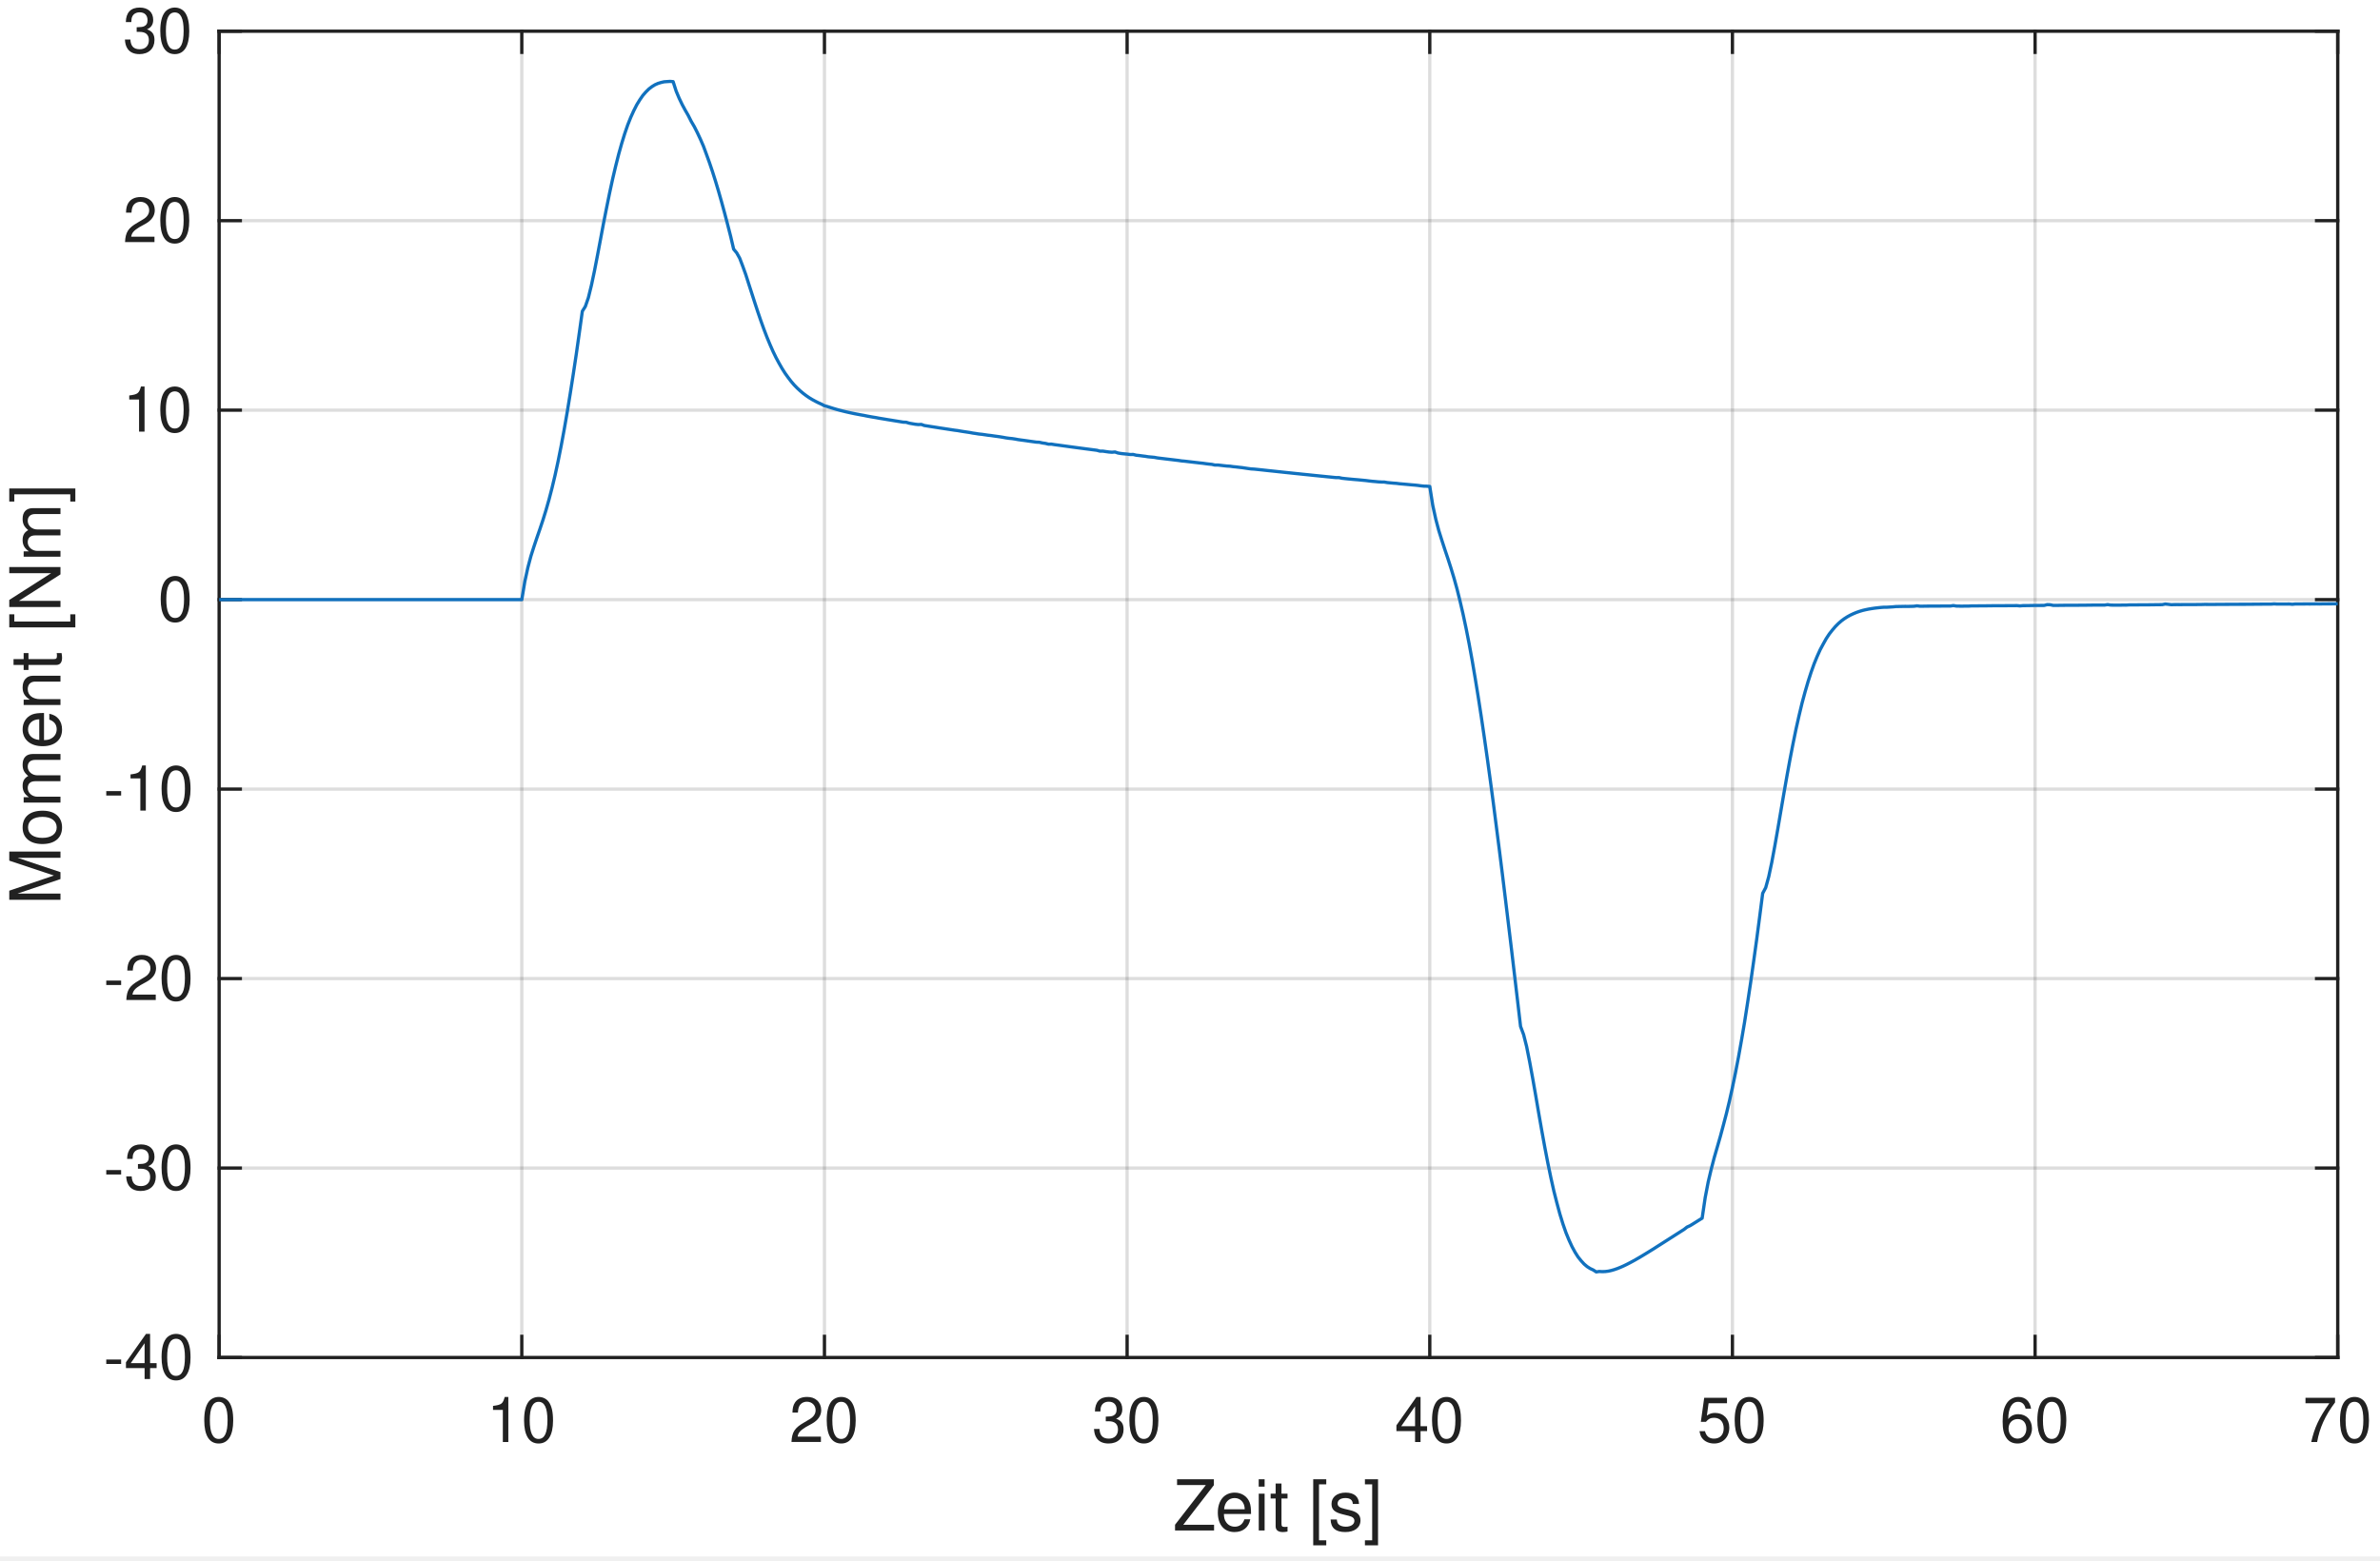
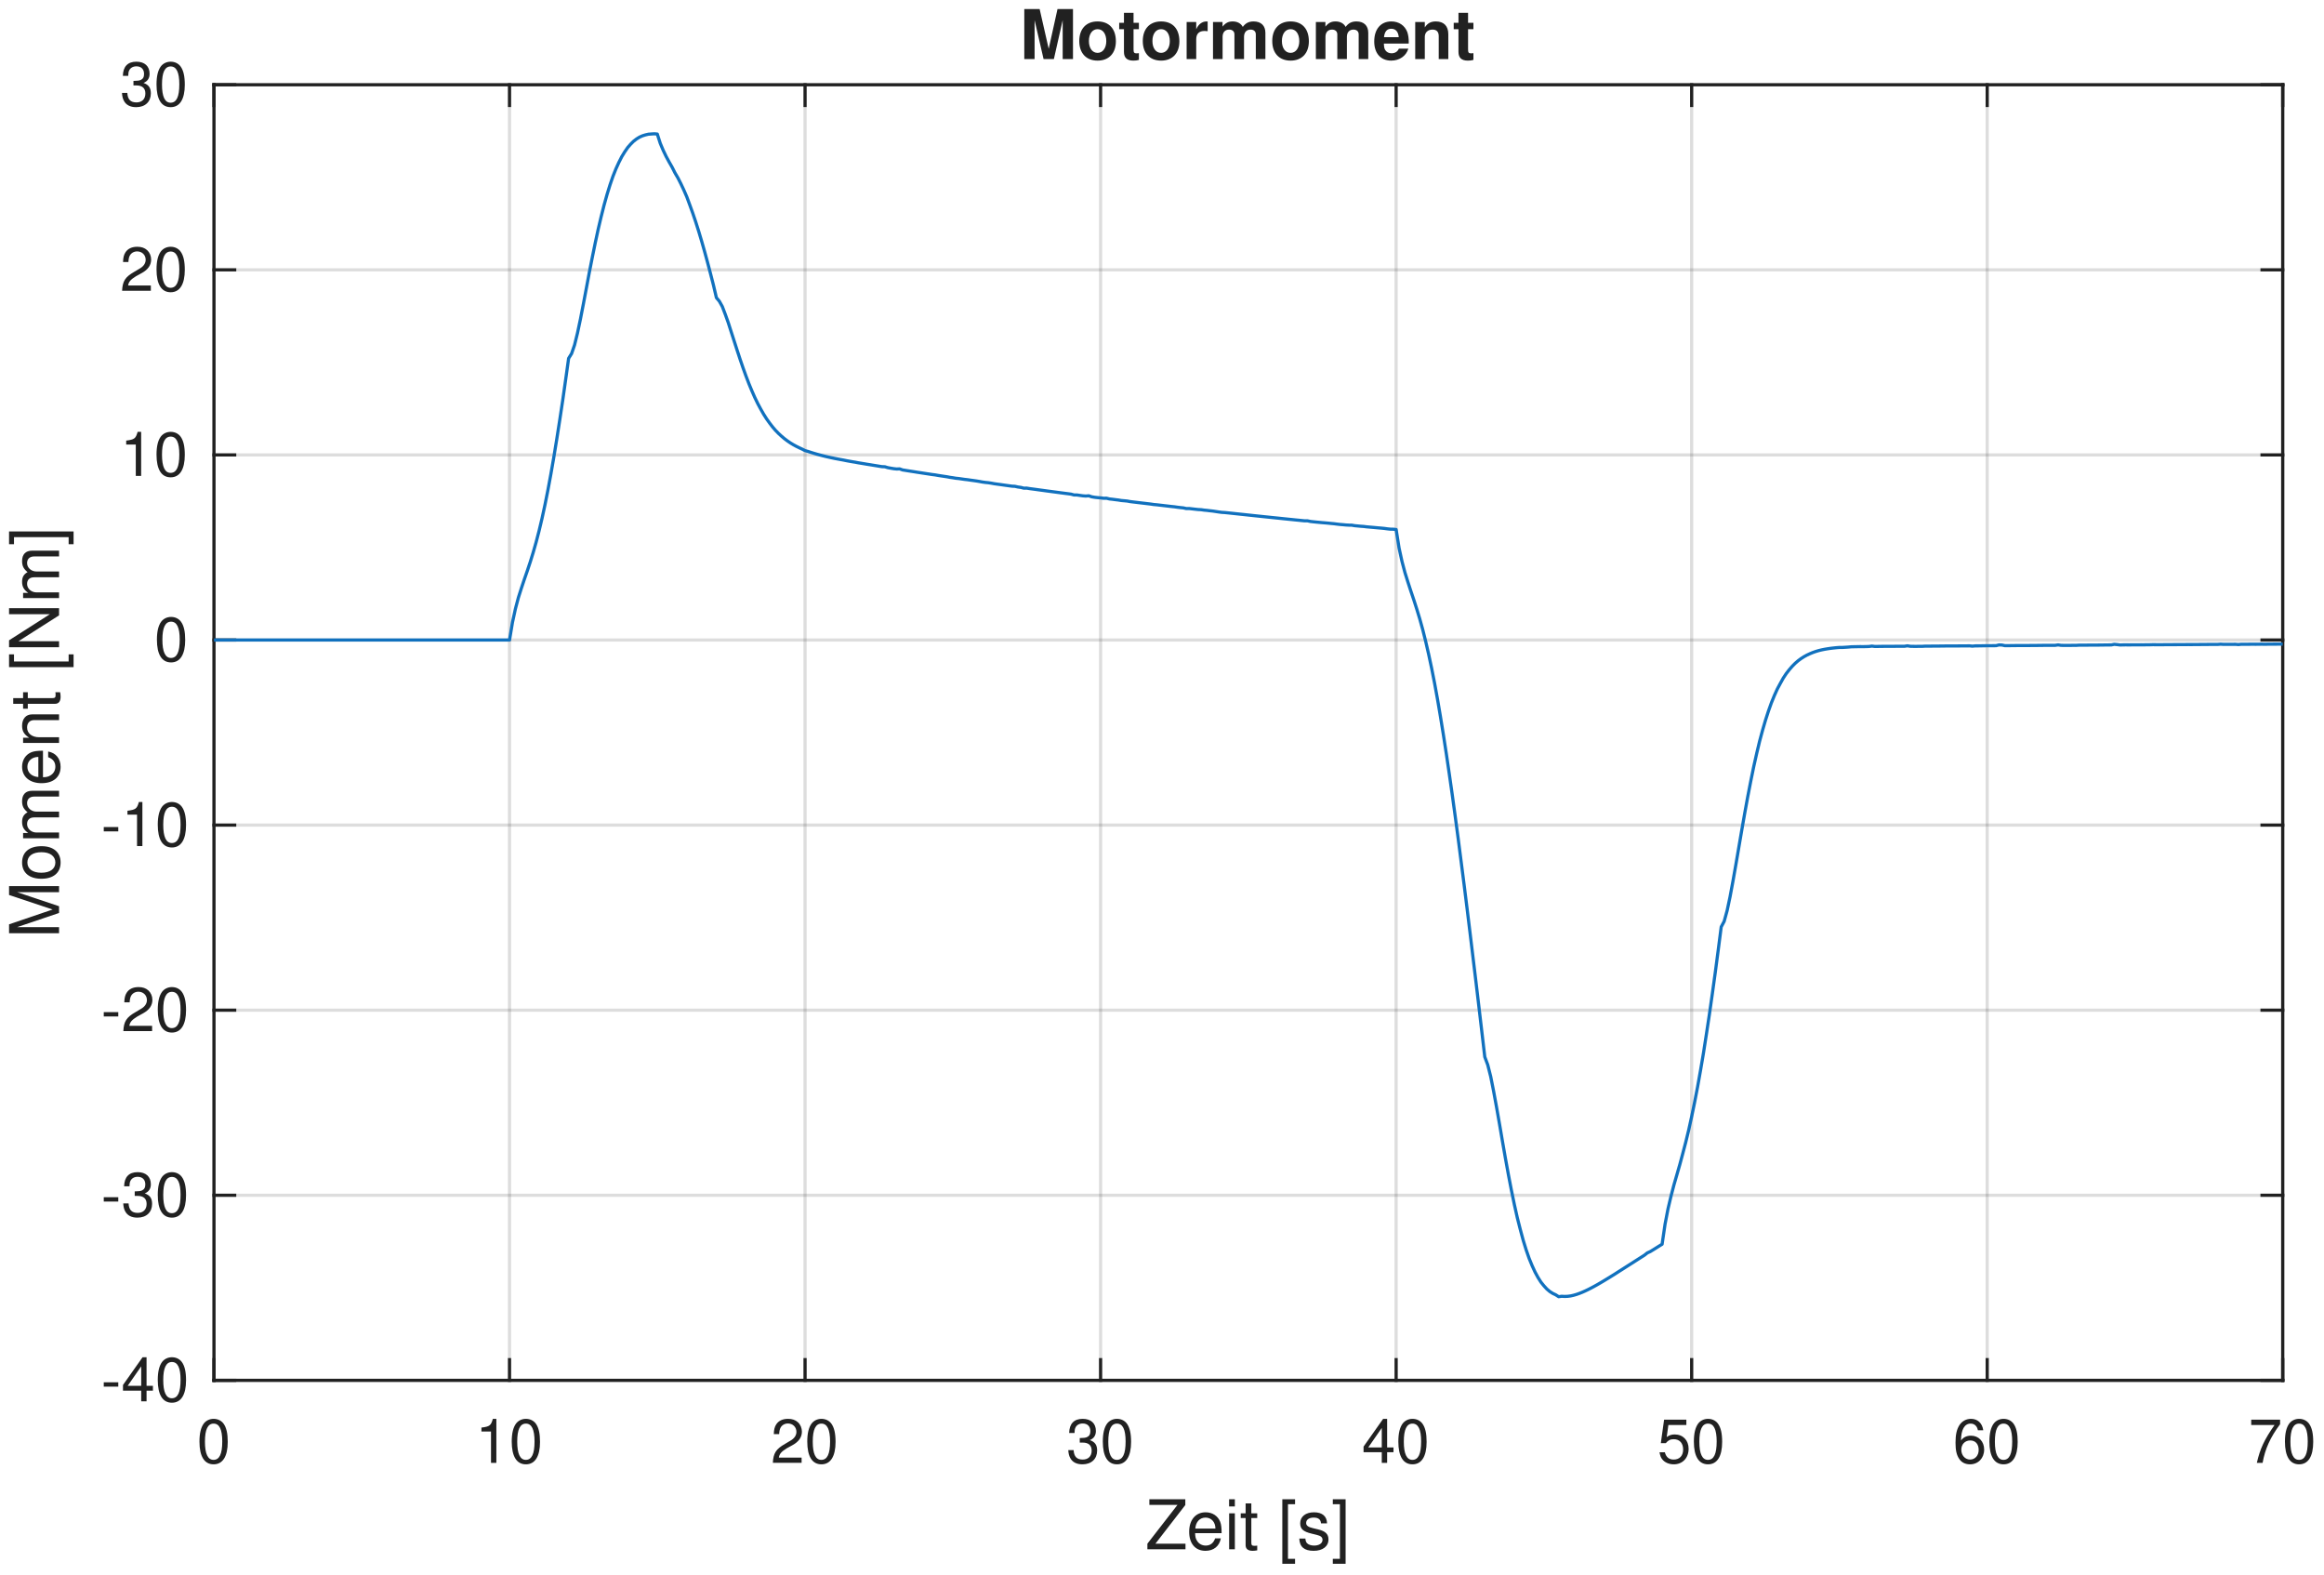
- <svg xmlns="http://www.w3.org/2000/svg" width="129.117mm" height="84.667mm" viewBox="0 0 366 240" version="1.2" baseProfile="tiny">
+ <svg xmlns="http://www.w3.org/2000/svg" width="129.117mm" height="87.489mm" viewBox="0 0 366 248" version="1.2" baseProfile="tiny">
  <defs>
</defs>
  <g fill="none" stroke="black" stroke-width="1" fill-rule="evenodd" stroke-linecap="square" stroke-linejoin="bevel">
-     <g fill="#ffffff" fill-opacity="1" stroke="none" transform="matrix(0.6,0,0,0.6,-20.9,-14.4)" font-family="MS Shell Dlg 2" font-size="7.8" font-weight="400" font-style="normal">
-       <path vector-effect="none" fill-rule="evenodd" d="M34,23 L645,23 L645,423 L34,423 L34,23" />
+     <g fill="#ffffff" fill-opacity="1" stroke="none" transform="matrix(0.6,0,0,0.6,-20.9,-5.85)" font-family="MS Shell Dlg 2" font-size="7.8" font-weight="400" font-style="normal">
+       <path vector-effect="none" fill-rule="evenodd" d="M34,9 L645,9 L645,424 L34,424 L34,9" />
    </g>
-     <g fill="#ffffff" fill-opacity="1" stroke="none" transform="matrix(6e-05,0,0,6e-05,-20.9,-14.4)" font-family="MS Shell Dlg 2" font-size="7.8" font-weight="400" font-style="normal">
+     <g fill="#ffffff" fill-opacity="1" stroke="none" transform="matrix(6e-05,0,0,6e-05,-20.9,-5.85)" font-family="MS Shell Dlg 2" font-size="7.8" font-weight="400" font-style="normal">
      <path vector-effect="none" fill-rule="evenodd" d="M910000,320000 L910000,3.72e+06 L6.34e+06,3.72e+06 L6.34e+06,320000 L910000,320000" />
    </g>
-     <g fill="#212121" fill-opacity="0.149" stroke="#212121" stroke-opacity="0.149" stroke-width="0.833" stroke-linecap="butt" stroke-linejoin="round" transform="matrix(0.6,0,0,0.6,-20.9,-14.4)" font-family="MS Shell Dlg 2" font-size="7.8" font-weight="400" font-style="normal">
+     <g fill="#212121" fill-opacity="0.149" stroke="#212121" stroke-opacity="0.149" stroke-width="0.833" stroke-linecap="butt" stroke-linejoin="round" transform="matrix(0.6,0,0,0.6,-20.9,-5.85)" font-family="MS Shell Dlg 2" font-size="7.8" font-weight="400" font-style="normal">
      <polyline fill="none" vector-effect="none" points="91,32 91,372 " />
      <polyline fill="none" vector-effect="none" points="168.571,32 168.571,372 " />
      <polyline fill="none" vector-effect="none" points="246.143,32 246.143,372 " />
      <polyline fill="none" vector-effect="none" points="323.714,32 323.714,372 " />
      <polyline fill="none" vector-effect="none" points="401.286,32 401.286,372 " />
      <polyline fill="none" vector-effect="none" points="478.857,32 478.857,372 " />
      <polyline fill="none" vector-effect="none" points="556.429,32 556.429,372 " />
      <polyline fill="none" vector-effect="none" points="634,32 634,372 " />
      <polyline fill="none" vector-effect="none" points="91,372 634,372 " />
      <polyline fill="none" vector-effect="none" points="91,323.429 634,323.429 " />
      <polyline fill="none" vector-effect="none" points="91,274.857 634,274.857 " />
      <polyline fill="none" vector-effect="none" points="91,226.286 634,226.286 " />
      <polyline fill="none" vector-effect="none" points="91,177.714 634,177.714 " />
      <polyline fill="none" vector-effect="none" points="91,129.143 634,129.143 " />
      <polyline fill="none" vector-effect="none" points="91,80.571 634,80.571 " />
      <polyline fill="none" vector-effect="none" points="91,32 634,32 " />
    </g>
-     <g fill="#212121" fill-opacity="1" stroke="#212121" stroke-opacity="1" stroke-width="1" stroke-linecap="square" stroke-linejoin="bevel" transform="matrix(0.6,0,0,0.6,180.4,235.4)" font-family="Helvetica" font-size="18" font-weight="400" font-style="normal">
+     <g fill="#212121" fill-opacity="1" stroke="#212121" stroke-opacity="1" stroke-width="1" stroke-linecap="square" stroke-linejoin="bevel" transform="matrix(0.6,0,0,0.6,180.4,243.95)" font-family="Helvetica" font-size="18" font-weight="400" font-style="normal">
      <text fill="#212121" fill-opacity="1" stroke="none" xml:space="preserve" x="0" y="0" font-family="Helvetica" font-size="18" font-weight="400" font-style="normal">Zeit [s]</text>
    </g>
-     <g fill="#212121" fill-opacity="1" stroke="#212121" stroke-opacity="1" stroke-width="0.833" stroke-linecap="square" stroke-linejoin="round" transform="matrix(0.6,0,0,0.6,-20.9,-14.4)" font-family="Helvetica" font-size="18" font-weight="400" font-style="normal">
+     <g fill="#212121" fill-opacity="1" stroke="#212121" stroke-opacity="1" stroke-width="0.833" stroke-linecap="square" stroke-linejoin="round" transform="matrix(0.6,0,0,0.6,-20.9,-5.85)" font-family="Helvetica" font-size="18" font-weight="400" font-style="normal">
      <polyline fill="none" vector-effect="none" points="91,372 634,372 " />
      <polyline fill="none" vector-effect="none" points="91,32 634,32 " />
      <polyline fill="none" vector-effect="none" points="91,372 91,366.57 " />
      <polyline fill="none" vector-effect="none" points="91,37.43 91,32 " />
      <polyline fill="none" vector-effect="none" points="168.571,372 168.571,366.57 " />
      <polyline fill="none" vector-effect="none" points="168.571,37.43 168.571,32 " />
      <polyline fill="none" vector-effect="none" points="246.143,372 246.143,366.57 " />
      <polyline fill="none" vector-effect="none" points="246.143,37.43 246.143,32 " />
      <polyline fill="none" vector-effect="none" points="323.714,372 323.714,366.57 " />
      <polyline fill="none" vector-effect="none" points="323.714,37.43 323.714,32 " />
      <polyline fill="none" vector-effect="none" points="401.286,372 401.286,366.57 " />
      <polyline fill="none" vector-effect="none" points="401.286,37.43 401.286,32 " />
      <polyline fill="none" vector-effect="none" points="478.857,372 478.857,366.57 " />
      <polyline fill="none" vector-effect="none" points="478.857,37.43 478.857,32 " />
      <polyline fill="none" vector-effect="none" points="556.429,372 556.429,366.57 " />
      <polyline fill="none" vector-effect="none" points="556.429,37.43 556.429,32 " />
      <polyline fill="none" vector-effect="none" points="634,372 634,366.57 " />
      <polyline fill="none" vector-effect="none" points="634,37.43 634,32 " />
    </g>
-     <g fill="#212121" fill-opacity="1" stroke="#212121" stroke-opacity="1" stroke-width="1" stroke-linecap="square" stroke-linejoin="bevel" transform="matrix(0.6,0,0,0.6,31,221.8)" font-family="Helvetica" font-size="16" font-weight="400" font-style="normal">
+     <g fill="#212121" fill-opacity="1" stroke="#212121" stroke-opacity="1" stroke-width="1" stroke-linecap="square" stroke-linejoin="bevel" transform="matrix(0.6,0,0,0.6,31,230.35)" font-family="Helvetica" font-size="16" font-weight="400" font-style="normal">
      <text fill="#212121" fill-opacity="1" stroke="none" xml:space="preserve" x="0" y="0" font-family="Helvetica" font-size="16" font-weight="400" font-style="normal">0</text>
    </g>
-     <g fill="#212121" fill-opacity="1" stroke="#212121" stroke-opacity="1" stroke-width="1" stroke-linecap="square" stroke-linejoin="bevel" transform="matrix(0.6,0,0,0.6,74.8429,221.8)" font-family="Helvetica" font-size="16" font-weight="400" font-style="normal">
+     <g fill="#212121" fill-opacity="1" stroke="#212121" stroke-opacity="1" stroke-width="1" stroke-linecap="square" stroke-linejoin="bevel" transform="matrix(0.6,0,0,0.6,74.8429,230.35)" font-family="Helvetica" font-size="16" font-weight="400" font-style="normal">
      <text fill="#212121" fill-opacity="1" stroke="none" xml:space="preserve" x="0" y="0" font-family="Helvetica" font-size="16" font-weight="400" font-style="normal">10</text>
    </g>
-     <g fill="#212121" fill-opacity="1" stroke="#212121" stroke-opacity="1" stroke-width="1" stroke-linecap="square" stroke-linejoin="bevel" transform="matrix(0.6,0,0,0.6,121.386,221.8)" font-family="Helvetica" font-size="16" font-weight="400" font-style="normal">
+     <g fill="#212121" fill-opacity="1" stroke="#212121" stroke-opacity="1" stroke-width="1" stroke-linecap="square" stroke-linejoin="bevel" transform="matrix(0.6,0,0,0.6,121.386,230.35)" font-family="Helvetica" font-size="16" font-weight="400" font-style="normal">
      <text fill="#212121" fill-opacity="1" stroke="none" xml:space="preserve" x="0" y="0" font-family="Helvetica" font-size="16" font-weight="400" font-style="normal">20</text>
    </g>
-     <g fill="#212121" fill-opacity="1" stroke="#212121" stroke-opacity="1" stroke-width="1" stroke-linecap="square" stroke-linejoin="bevel" transform="matrix(0.6,0,0,0.6,167.929,221.8)" font-family="Helvetica" font-size="16" font-weight="400" font-style="normal">
+     <g fill="#212121" fill-opacity="1" stroke="#212121" stroke-opacity="1" stroke-width="1" stroke-linecap="square" stroke-linejoin="bevel" transform="matrix(0.6,0,0,0.6,167.929,230.35)" font-family="Helvetica" font-size="16" font-weight="400" font-style="normal">
      <text fill="#212121" fill-opacity="1" stroke="none" xml:space="preserve" x="0" y="0" font-family="Helvetica" font-size="16" font-weight="400" font-style="normal">30</text>
    </g>
-     <g fill="#212121" fill-opacity="1" stroke="#212121" stroke-opacity="1" stroke-width="1" stroke-linecap="square" stroke-linejoin="bevel" transform="matrix(0.6,0,0,0.6,214.471,221.8)" font-family="Helvetica" font-size="16" font-weight="400" font-style="normal">
+     <g fill="#212121" fill-opacity="1" stroke="#212121" stroke-opacity="1" stroke-width="1" stroke-linecap="square" stroke-linejoin="bevel" transform="matrix(0.6,0,0,0.6,214.471,230.35)" font-family="Helvetica" font-size="16" font-weight="400" font-style="normal">
      <text fill="#212121" fill-opacity="1" stroke="none" xml:space="preserve" x="0" y="0" font-family="Helvetica" font-size="16" font-weight="400" font-style="normal">40</text>
    </g>
-     <g fill="#212121" fill-opacity="1" stroke="#212121" stroke-opacity="1" stroke-width="1" stroke-linecap="square" stroke-linejoin="bevel" transform="matrix(0.6,0,0,0.6,261.014,221.8)" font-family="Helvetica" font-size="16" font-weight="400" font-style="normal">
+     <g fill="#212121" fill-opacity="1" stroke="#212121" stroke-opacity="1" stroke-width="1" stroke-linecap="square" stroke-linejoin="bevel" transform="matrix(0.6,0,0,0.6,261.014,230.35)" font-family="Helvetica" font-size="16" font-weight="400" font-style="normal">
      <text fill="#212121" fill-opacity="1" stroke="none" xml:space="preserve" x="0" y="0" font-family="Helvetica" font-size="16" font-weight="400" font-style="normal">50</text>
    </g>
-     <g fill="#212121" fill-opacity="1" stroke="#212121" stroke-opacity="1" stroke-width="1" stroke-linecap="square" stroke-linejoin="bevel" transform="matrix(0.6,0,0,0.6,307.557,221.8)" font-family="Helvetica" font-size="16" font-weight="400" font-style="normal">
+     <g fill="#212121" fill-opacity="1" stroke="#212121" stroke-opacity="1" stroke-width="1" stroke-linecap="square" stroke-linejoin="bevel" transform="matrix(0.6,0,0,0.6,307.557,230.35)" font-family="Helvetica" font-size="16" font-weight="400" font-style="normal">
      <text fill="#212121" fill-opacity="1" stroke="none" xml:space="preserve" x="0" y="0" font-family="Helvetica" font-size="16" font-weight="400" font-style="normal">60</text>
    </g>
-     <g fill="#212121" fill-opacity="1" stroke="#212121" stroke-opacity="1" stroke-width="1" stroke-linecap="square" stroke-linejoin="bevel" transform="matrix(0.6,0,0,0.6,354.1,221.8)" font-family="Helvetica" font-size="16" font-weight="400" font-style="normal">
+     <g fill="#212121" fill-opacity="1" stroke="#212121" stroke-opacity="1" stroke-width="1" stroke-linecap="square" stroke-linejoin="bevel" transform="matrix(0.6,0,0,0.6,354.1,230.35)" font-family="Helvetica" font-size="16" font-weight="400" font-style="normal">
      <text fill="#212121" fill-opacity="1" stroke="none" xml:space="preserve" x="0" y="0" font-family="Helvetica" font-size="16" font-weight="400" font-style="normal">70</text>
    </g>
-     <g fill="#212121" fill-opacity="1" stroke="#212121" stroke-opacity="1" stroke-width="1" stroke-linecap="square" stroke-linejoin="bevel" transform="matrix(0,-0.6,0.6,0,9.3,139.2)" font-family="Helvetica" font-size="18" font-weight="400" font-style="normal">
+     <g fill="#212121" fill-opacity="1" stroke="#212121" stroke-opacity="1" stroke-width="1" stroke-linecap="square" stroke-linejoin="bevel" transform="matrix(0,-0.6,0.6,0,9.3,147.75)" font-family="Helvetica" font-size="18" font-weight="400" font-style="normal">
      <text fill="#212121" fill-opacity="1" stroke="none" xml:space="preserve" x="0" y="0" font-family="Helvetica" font-size="18" font-weight="400" font-style="normal">Moment [Nm]</text>
    </g>
-     <g fill="#212121" fill-opacity="1" stroke="#212121" stroke-opacity="1" stroke-width="0.833" stroke-linecap="square" stroke-linejoin="round" transform="matrix(0.6,0,0,0.6,-20.9,-14.4)" font-family="Helvetica" font-size="18" font-weight="400" font-style="normal">
+     <g fill="#212121" fill-opacity="1" stroke="#212121" stroke-opacity="1" stroke-width="0.833" stroke-linecap="square" stroke-linejoin="round" transform="matrix(0.6,0,0,0.6,-20.9,-5.85)" font-family="Helvetica" font-size="18" font-weight="400" font-style="normal">
      <polyline fill="none" vector-effect="none" points="91,372 91,32 " />
      <polyline fill="none" vector-effect="none" points="634,372 634,32 " />
      <polyline fill="none" vector-effect="none" points="91,372 96.43,372 " />
      <polyline fill="none" vector-effect="none" points="628.57,372 634,372 " />
      <polyline fill="none" vector-effect="none" points="91,323.429 96.43,323.429 " />
      <polyline fill="none" vector-effect="none" points="628.57,323.429 634,323.429 " />
      <polyline fill="none" vector-effect="none" points="91,274.857 96.43,274.857 " />
      <polyline fill="none" vector-effect="none" points="628.57,274.857 634,274.857 " />
      <polyline fill="none" vector-effect="none" points="91,226.286 96.43,226.286 " />
      <polyline fill="none" vector-effect="none" points="628.57,226.286 634,226.286 " />
      <polyline fill="none" vector-effect="none" points="91,177.714 96.43,177.714 " />
      <polyline fill="none" vector-effect="none" points="628.57,177.714 634,177.714 " />
      <polyline fill="none" vector-effect="none" points="91,129.143 96.43,129.143 " />
      <polyline fill="none" vector-effect="none" points="628.57,129.143 634,129.143 " />
      <polyline fill="none" vector-effect="none" points="91,80.571 96.43,80.571 " />
      <polyline fill="none" vector-effect="none" points="628.57,80.571 634,80.571 " />
      <polyline fill="none" vector-effect="none" points="91,32 96.43,32 " />
      <polyline fill="none" vector-effect="none" points="628.57,32 634,32 " />
    </g>
-     <g fill="#212121" fill-opacity="1" stroke="#212121" stroke-opacity="1" stroke-width="1" stroke-linecap="square" stroke-linejoin="bevel" transform="matrix(0.6,0,0,0.6,15.9,212.1)" font-family="Helvetica" font-size="16" font-weight="400" font-style="normal">
+     <g fill="#212121" fill-opacity="1" stroke="#212121" stroke-opacity="1" stroke-width="1" stroke-linecap="square" stroke-linejoin="bevel" transform="matrix(0.6,0,0,0.6,15.9,220.65)" font-family="Helvetica" font-size="16" font-weight="400" font-style="normal">
      <text fill="#212121" fill-opacity="1" stroke="none" xml:space="preserve" x="0" y="0" font-family="Helvetica" font-size="16" font-weight="400" font-style="normal">-40</text>
    </g>
-     <g fill="#212121" fill-opacity="1" stroke="#212121" stroke-opacity="1" stroke-width="1" stroke-linecap="square" stroke-linejoin="bevel" transform="matrix(0.6,0,0,0.6,15.9,182.957)" font-family="Helvetica" font-size="16" font-weight="400" font-style="normal">
+     <g fill="#212121" fill-opacity="1" stroke="#212121" stroke-opacity="1" stroke-width="1" stroke-linecap="square" stroke-linejoin="bevel" transform="matrix(0.6,0,0,0.6,15.9,191.507)" font-family="Helvetica" font-size="16" font-weight="400" font-style="normal">
      <text fill="#212121" fill-opacity="1" stroke="none" xml:space="preserve" x="0" y="0" font-family="Helvetica" font-size="16" font-weight="400" font-style="normal">-30</text>
    </g>
-     <g fill="#212121" fill-opacity="1" stroke="#212121" stroke-opacity="1" stroke-width="1" stroke-linecap="square" stroke-linejoin="bevel" transform="matrix(0.6,0,0,0.6,15.9,153.814)" font-family="Helvetica" font-size="16" font-weight="400" font-style="normal">
+     <g fill="#212121" fill-opacity="1" stroke="#212121" stroke-opacity="1" stroke-width="1" stroke-linecap="square" stroke-linejoin="bevel" transform="matrix(0.6,0,0,0.6,15.9,162.364)" font-family="Helvetica" font-size="16" font-weight="400" font-style="normal">
      <text fill="#212121" fill-opacity="1" stroke="none" xml:space="preserve" x="0" y="0" font-family="Helvetica" font-size="16" font-weight="400" font-style="normal">-20</text>
    </g>
-     <g fill="#212121" fill-opacity="1" stroke="#212121" stroke-opacity="1" stroke-width="1" stroke-linecap="square" stroke-linejoin="bevel" transform="matrix(0.6,0,0,0.6,15.9,124.671)" font-family="Helvetica" font-size="16" font-weight="400" font-style="normal">
+     <g fill="#212121" fill-opacity="1" stroke="#212121" stroke-opacity="1" stroke-width="1" stroke-linecap="square" stroke-linejoin="bevel" transform="matrix(0.6,0,0,0.6,15.9,133.221)" font-family="Helvetica" font-size="16" font-weight="400" font-style="normal">
      <text fill="#212121" fill-opacity="1" stroke="none" xml:space="preserve" x="0" y="0" font-family="Helvetica" font-size="16" font-weight="400" font-style="normal">-10</text>
    </g>
-     <g fill="#212121" fill-opacity="1" stroke="#212121" stroke-opacity="1" stroke-width="1" stroke-linecap="square" stroke-linejoin="bevel" transform="matrix(0.6,0,0,0.6,24.3,95.5286)" font-family="Helvetica" font-size="16" font-weight="400" font-style="normal">
+     <g fill="#212121" fill-opacity="1" stroke="#212121" stroke-opacity="1" stroke-width="1" stroke-linecap="square" stroke-linejoin="bevel" transform="matrix(0.6,0,0,0.6,24.3,104.079)" font-family="Helvetica" font-size="16" font-weight="400" font-style="normal">
      <text fill="#212121" fill-opacity="1" stroke="none" xml:space="preserve" x="0" y="0" font-family="Helvetica" font-size="16" font-weight="400" font-style="normal">0</text>
    </g>
-     <g fill="#212121" fill-opacity="1" stroke="#212121" stroke-opacity="1" stroke-width="1" stroke-linecap="square" stroke-linejoin="bevel" transform="matrix(0.6,0,0,0.6,18.9,66.3857)" font-family="Helvetica" font-size="16" font-weight="400" font-style="normal">
+     <g fill="#212121" fill-opacity="1" stroke="#212121" stroke-opacity="1" stroke-width="1" stroke-linecap="square" stroke-linejoin="bevel" transform="matrix(0.6,0,0,0.6,18.9,74.9357)" font-family="Helvetica" font-size="16" font-weight="400" font-style="normal">
      <text fill="#212121" fill-opacity="1" stroke="none" xml:space="preserve" x="0" y="0" font-family="Helvetica" font-size="16" font-weight="400" font-style="normal">10</text>
    </g>
-     <g fill="#212121" fill-opacity="1" stroke="#212121" stroke-opacity="1" stroke-width="1" stroke-linecap="square" stroke-linejoin="bevel" transform="matrix(0.6,0,0,0.6,18.9,37.2429)" font-family="Helvetica" font-size="16" font-weight="400" font-style="normal">
+     <g fill="#212121" fill-opacity="1" stroke="#212121" stroke-opacity="1" stroke-width="1" stroke-linecap="square" stroke-linejoin="bevel" transform="matrix(0.6,0,0,0.6,18.9,45.7929)" font-family="Helvetica" font-size="16" font-weight="400" font-style="normal">
      <text fill="#212121" fill-opacity="1" stroke="none" xml:space="preserve" x="0" y="0" font-family="Helvetica" font-size="16" font-weight="400" font-style="normal">20</text>
    </g>
-     <g fill="#212121" fill-opacity="1" stroke="#212121" stroke-opacity="1" stroke-width="1" stroke-linecap="square" stroke-linejoin="bevel" transform="matrix(0.6,0,0,0.6,18.9,8.1)" font-family="Helvetica" font-size="16" font-weight="400" font-style="normal">
+     <g fill="#212121" fill-opacity="1" stroke="#212121" stroke-opacity="1" stroke-width="1" stroke-linecap="square" stroke-linejoin="bevel" transform="matrix(0.6,0,0,0.6,18.9,16.65)" font-family="Helvetica" font-size="16" font-weight="400" font-style="normal">
      <text fill="#212121" fill-opacity="1" stroke="none" xml:space="preserve" x="0" y="0" font-family="Helvetica" font-size="16" font-weight="400" font-style="normal">30</text>
    </g>
-     <g fill="none" stroke="#1171be" stroke-opacity="1" stroke-width="0.833" stroke-linecap="butt" stroke-linejoin="round" transform="matrix(0.6,0,0,0.6,-20.9,-14.4)" font-family="Helvetica" font-size="16" font-weight="400" font-style="normal">
+     <g fill="#212121" fill-opacity="1" stroke="#212121" stroke-opacity="1" stroke-width="1" stroke-linecap="square" stroke-linejoin="bevel" transform="matrix(0.6,0,0,0.6,160.6,9.3)" font-family="Helvetica" font-size="18" font-weight="700" font-style="normal">
+       <text fill="#212121" fill-opacity="1" stroke="none" xml:space="preserve" x="0" y="0" font-family="Helvetica" font-size="18" font-weight="700" font-style="normal">Motormoment</text>
+     </g>
+     <g fill="none" stroke="#1171be" stroke-opacity="1" stroke-width="0.833" stroke-linecap="butt" stroke-linejoin="round" transform="matrix(0.6,0,0,0.6,-20.9,-5.85)" font-family="Helvetica" font-size="18" font-weight="700" font-style="normal">
      <polyline fill="none" vector-effect="none" points="91,177.714 91.776,177.714 92.551,177.714 93.327,177.714 94.103,177.714 94.879,177.714 95.654,177.714 96.43,177.714 97.206,177.714 97.981,177.714 98.757,177.714 99.533,177.714 100.309,177.714 101.084,177.714 101.86,177.714 102.636,177.714 103.411,177.714 104.187,177.714 104.963,177.714 105.739,177.714 106.514,177.714 107.29,177.714 108.066,177.714 108.841,177.714 109.617,177.714 110.393,177.714 111.169,177.714 111.944,177.714 112.72,177.714 113.496,177.714 114.271,177.714 115.047,177.714 115.823,177.714 116.599,177.714 117.374,177.714 118.15,177.714 118.926,177.714 119.701,177.714 120.477,177.714 121.253,177.714 122.029,177.714 122.804,177.714 123.58,177.714 124.356,177.714 125.131,177.714 125.907,177.714 126.683,177.714 127.459,177.714 128.234,177.714 129.01,177.714 129.786,177.714 130.561,177.714 131.337,177.714 132.113,177.714 132.889,177.714 133.664,177.714 134.44,177.714 135.216,177.714 135.991,177.714 136.767,177.714 137.543,177.714 138.319,177.714 139.094,177.714 139.87,177.714 140.646,177.714 141.421,177.714 142.197,177.714 142.973,177.714 143.749,177.714 144.524,177.714 145.3,177.714 146.076,177.714 146.851,177.714 147.627,177.714 148.403,177.714 149.179,177.714 149.954,177.714 150.73,177.714 151.506,177.714 152.281,177.714 153.057,177.714 153.833,177.714 154.609,177.714 155.384,177.714 156.16,177.714 156.936,177.714 157.711,177.714 158.487,177.714 159.263,177.714 160.039,177.714 160.814,177.714 161.59,177.714 162.366,177.714 163.141,177.714 163.917,177.714 164.693,177.714 165.469,177.714 166.244,177.714 167.02,177.714 167.796,177.714 168.571,177.714 169.347,173.074 170.123,169.514 170.899,166.582 171.674,164.146 172.45,161.827 173.226,159.594 174.001,157.266 174.777,154.761 175.553,152.04 176.329,149.051 177.104,145.793 177.88,142.214 178.656,138.324 179.431,134.141 180.207,129.668 180.983,124.914 181.759,119.946 182.534,114.797 183.31,109.343 184.086,103.793 184.861,102.551 185.637,100.306 186.413,97.142 187.189,93.48 187.964,89.49 188.74,85.387 189.516,81.246 190.291,77.327 191.067,73.516 191.843,69.924 192.619,66.626 193.394,63.564 194.17,60.789 194.946,58.279 195.721,56.026 196.497,54.074 197.273,52.368 198.049,50.84 198.824,49.581 199.6,48.459 200.376,47.572 201.151,46.806 201.927,46.21 202.703,45.73 203.479,45.387 204.254,45.149 205.03,44.97 205.806,44.912 206.581,44.864 207.357,44.928 208.133,47.35 208.909,49.196 209.684,50.816 210.46,52.251 211.236,53.604 212.011,55.138 212.787,56.461 213.563,57.999 214.339,59.655 215.114,61.437 215.89,63.54 216.666,65.684 217.441,67.98 218.217,70.427 218.993,73.017 219.769,75.742 220.544,78.589 221.32,81.535 222.096,84.567 222.871,87.876 223.647,88.807 224.423,90.193 225.199,92.235 225.974,94.387 226.75,96.817 227.526,99.224 228.301,101.631 229.077,103.989 229.853,106.256 230.629,108.412 231.404,110.436 232.18,112.31 232.956,114.073 233.731,115.669 234.507,117.113 235.283,118.471 236.059,119.692 236.834,120.77 237.61,121.783 238.386,122.688 239.161,123.486 239.937,124.2 240.713,124.857 241.489,125.44 242.264,125.972 243.04,126.442 243.816,126.866 244.591,127.253 245.367,127.603 246.143,128.01 246.919,128.22 247.694,128.476 248.47,128.719 249.246,128.945 250.021,129.16 250.797,129.356 251.573,129.547 252.349,129.722 253.124,129.893 253.9,130.056 254.676,130.201 255.451,130.348 256.227,130.485 257.003,130.646 257.779,130.789 258.554,130.926 259.33,131.05 260.106,131.201 260.881,131.327 261.657,131.456 262.433,131.588 263.209,131.709 263.984,131.838 264.76,131.963 265.536,132.089 266.311,132.216 267.087,132.246 267.863,132.48 268.639,132.621 269.414,132.752 270.19,132.834 270.966,132.8 271.741,133.079 272.517,133.199 273.293,133.323 274.069,133.443 274.844,133.562 275.62,133.689 276.396,133.805 277.171,133.925 277.947,134.044 278.723,134.162 279.499,134.282 280.274,134.377 281.05,134.515 281.826,134.637 282.601,134.753 283.377,134.868 284.153,135.018 284.929,135.127 285.704,135.258 286.48,135.333 287.256,135.447 288.031,135.561 288.807,135.646 289.583,135.761 290.359,135.866 291.134,135.975 291.91,136.104 292.686,136.248 293.461,136.357 294.237,136.43 295.013,136.549 295.789,136.693 296.564,136.803 297.34,136.904 298.116,137.014 298.891,137.125 299.667,137.232 300.443,137.338 301.219,137.375 301.994,137.55 302.77,137.66 303.546,137.856 304.321,137.85 305.097,137.98 305.873,138.081 306.649,138.185 307.424,138.293 308.2,138.398 308.976,138.504 309.751,138.611 310.527,138.713 311.303,138.818 312.079,138.919 312.854,139.023 313.63,139.125 314.406,139.227 315.181,139.326 315.957,139.429 316.733,139.643 317.509,139.648 318.284,139.764 319.06,139.872 319.836,139.93 320.611,139.864 321.387,140.129 322.163,140.258 322.939,140.345 323.714,140.412 324.49,140.513 325.266,140.498 326.041,140.691 326.817,140.773 327.593,140.877 328.369,140.972 329.144,141.1 329.92,141.167 330.696,141.24 331.471,141.386 332.247,141.482 333.023,141.574 333.799,141.668 334.574,141.76 335.35,141.851 336.126,141.945 336.901,142.038 337.677,142.157 338.453,142.223 339.229,142.315 340.004,142.404 340.78,142.495 341.556,142.583 342.331,142.675 343.107,142.753 343.883,142.866 344.659,142.961 345.434,143.038 346.21,143.215 346.986,143.205 347.761,143.296 348.537,143.386 349.313,143.47 350.089,143.508 350.864,143.623 351.64,143.694 352.416,143.789 353.191,143.873 353.967,143.991 354.743,144.109 355.519,144.21 356.294,144.255 357.07,144.334 357.846,144.415 358.621,144.498 359.397,144.583 360.173,144.667 360.949,144.747 361.724,144.83 362.5,144.914 363.276,144.996 364.051,145.08 364.827,145.161 365.603,145.241 366.379,145.324 367.154,145.404 367.93,145.483 368.706,145.567 369.481,145.645 370.257,145.723 371.033,145.804 371.809,145.886 372.584,145.963 373.36,146.042 374.136,146.12 374.911,146.201 375.687,146.275 376.463,146.356 377.239,146.431 378.014,146.431 378.79,146.598 379.566,146.686 380.341,146.765 381.117,146.838 381.893,146.911 382.669,146.971 383.444,147.042 384.22,147.12 384.996,147.193 385.771,147.295 386.547,147.382 387.323,147.445 388.099,147.521 388.874,147.563 389.65,147.574 390.426,147.71 391.201,147.78 391.977,147.854 392.753,147.906 393.529,148.007 394.304,148.074 395.08,148.141 395.856,148.212 396.631,148.285 397.407,148.347 398.183,148.425 398.959,148.533 399.734,148.618 400.51,148.636 401.286,148.705 402.061,153.594 402.837,157.13 403.613,160.054 404.389,162.529 405.164,164.91 405.94,167.214 406.716,169.626 407.491,172.177 408.267,174.971 409.043,178.079 409.819,181.435 410.594,185.073 411.37,188.999 412.146,193.251 412.921,197.812 413.697,202.601 414.473,207.633 415.249,212.923 416.024,218.364 416.8,224.02 417.576,229.836 418.351,235.875 419.127,241.924 419.903,248.139 420.679,254.491 421.454,260.918 422.23,267.34 423.006,273.885 423.781,280.479 424.557,287.124 425.333,289.205 426.109,292.276 426.884,296.174 427.66,300.395 428.436,304.819 429.211,309.369 429.987,313.797 430.763,318.061 431.539,322.088 432.314,325.842 433.09,329.313 433.866,332.367 434.641,335.241 435.417,337.758 436.193,339.987 436.969,341.88 437.744,343.568 438.52,344.999 439.296,346.225 440.071,347.186 440.847,348.035 441.623,348.692 442.399,349.185 443.174,349.551 443.95,350.05 444.726,349.94 445.501,349.983 446.277,349.953 447.053,349.855 447.829,349.683 448.604,349.459 449.38,349.188 450.156,348.877 450.931,348.535 451.707,348.163 452.483,347.767 453.259,347.35 454.034,346.922 454.81,346.473 455.586,346.017 456.361,345.547 457.137,345.076 457.913,344.594 458.689,344.116 459.464,343.614 460.24,343.123 461.016,342.63 461.791,342.134 462.567,341.64 463.343,341.148 464.119,340.65 464.894,340.156 465.67,339.66 466.446,339.169 467.221,338.557 467.997,338.204 468.773,337.731 469.549,337.247 470.324,336.759 471.1,336.28 471.876,331.017 472.651,326.99 473.427,323.7 474.203,320.727 474.979,318.043 475.754,315.346 476.53,312.458 477.306,309.497 478.081,306.3 478.857,302.785 479.633,299.034 480.409,295.005 481.184,290.656 481.96,286.088 482.736,281.104 483.511,275.974 484.287,270.511 485.063,264.904 485.839,259.012 486.614,253.003 487.39,251.546 488.166,248.723 488.941,245.069 489.717,240.889 490.493,236.473 491.269,231.933 492.044,227.411 492.82,222.987 493.596,218.74 494.371,214.743 495.147,210.948 495.923,207.494 496.699,204.25 497.474,201.373 498.25,198.717 499.026,196.321 499.801,194.154 500.577,192.261 501.353,190.543 502.129,189.1 502.904,187.706 503.68,186.53 504.456,185.533 505.231,184.632 506.007,183.845 506.783,183.168 507.559,182.595 508.334,182.098 509.11,181.672 509.886,181.31 510.661,180.99 511.437,180.718 512.213,180.486 512.989,180.3 513.764,180.143 514.54,180.012 515.316,179.897 516.091,179.807 516.867,179.725 517.643,179.664 518.419,179.664 519.194,179.616 519.97,179.566 520.746,179.492 521.521,179.474 522.297,179.46 523.073,179.444 523.849,179.45 524.624,179.438 525.4,179.41 526.176,179.307 526.951,179.407 527.727,179.398 528.503,179.382 529.279,179.377 530.054,179.376 530.83,179.371 531.606,179.371 532.381,179.361 533.157,179.359 533.933,179.357 534.709,179.356 535.484,179.234 536.26,179.363 537.036,179.378 537.811,179.386 538.587,179.365 539.363,179.372 540.139,179.322 540.914,179.322 541.69,179.316 542.466,179.307 543.241,179.309 544.017,179.297 544.793,179.292 545.569,179.277 546.344,179.27 547.12,179.267 547.896,179.275 548.671,179.267 549.447,179.263 550.223,179.256 550.999,179.253 551.774,179.245 552.55,179.32 553.326,179.249 554.101,179.248 554.877,179.236 555.653,179.221 556.429,179.209 557.204,179.208 557.98,179.2 558.756,179.198 559.531,179 560.307,179.028 561.083,179.195 561.859,179.198 562.634,179.182 563.41,179.171 564.186,179.165 564.961,179.159 565.737,179.161 566.513,179.156 567.289,179.156 568.064,179.145 568.84,179.148 569.616,179.136 570.391,179.125 571.167,179.117 571.943,179.111 572.719,179.114 573.494,179.107 574.27,179.105 575.046,178.993 575.821,179.112 576.597,179.124 577.373,179.127 578.149,179.131 578.924,179.108 579.7,179.118 580.476,179.068 581.251,179.063 582.027,179.062 582.803,179.054 583.579,179.046 584.354,179.044 585.13,179.042 585.906,179.036 586.681,179.03 587.457,179.012 588.233,179.007 589.009,179.001 589.784,178.84 590.56,178.918 591.336,179.019 592.111,178.988 592.887,178.986 593.663,178.991 594.439,178.985 595.214,178.982 595.99,178.979 596.766,178.974 597.541,178.976 598.317,178.966 599.093,178.96 599.869,178.937 600.644,178.94 601.42,178.952 602.196,178.946 602.971,178.938 603.747,178.935 604.523,178.931 605.299,178.924 606.074,178.923 606.85,178.917 607.626,178.914 608.401,178.91 609.177,178.905 609.953,178.907 610.729,178.904 611.504,178.896 612.28,178.891 613.056,178.885 613.831,178.878 614.607,178.873 615.383,178.871 616.159,178.867 616.934,178.865 617.71,178.804 618.486,178.856 619.261,178.854 620.037,178.848 620.813,178.847 621.589,178.84 622.364,178.908 623.14,178.828 623.916,178.828 624.691,178.83 625.467,178.824 626.243,178.823 627.019,178.825 627.794,178.813 628.57,178.806 629.346,178.825 630.121,178.803 630.897,178.798 631.673,178.794 632.449,178.793 633.224,178.782 634,178.782 " />
    </g>
  </g>
</svg>
